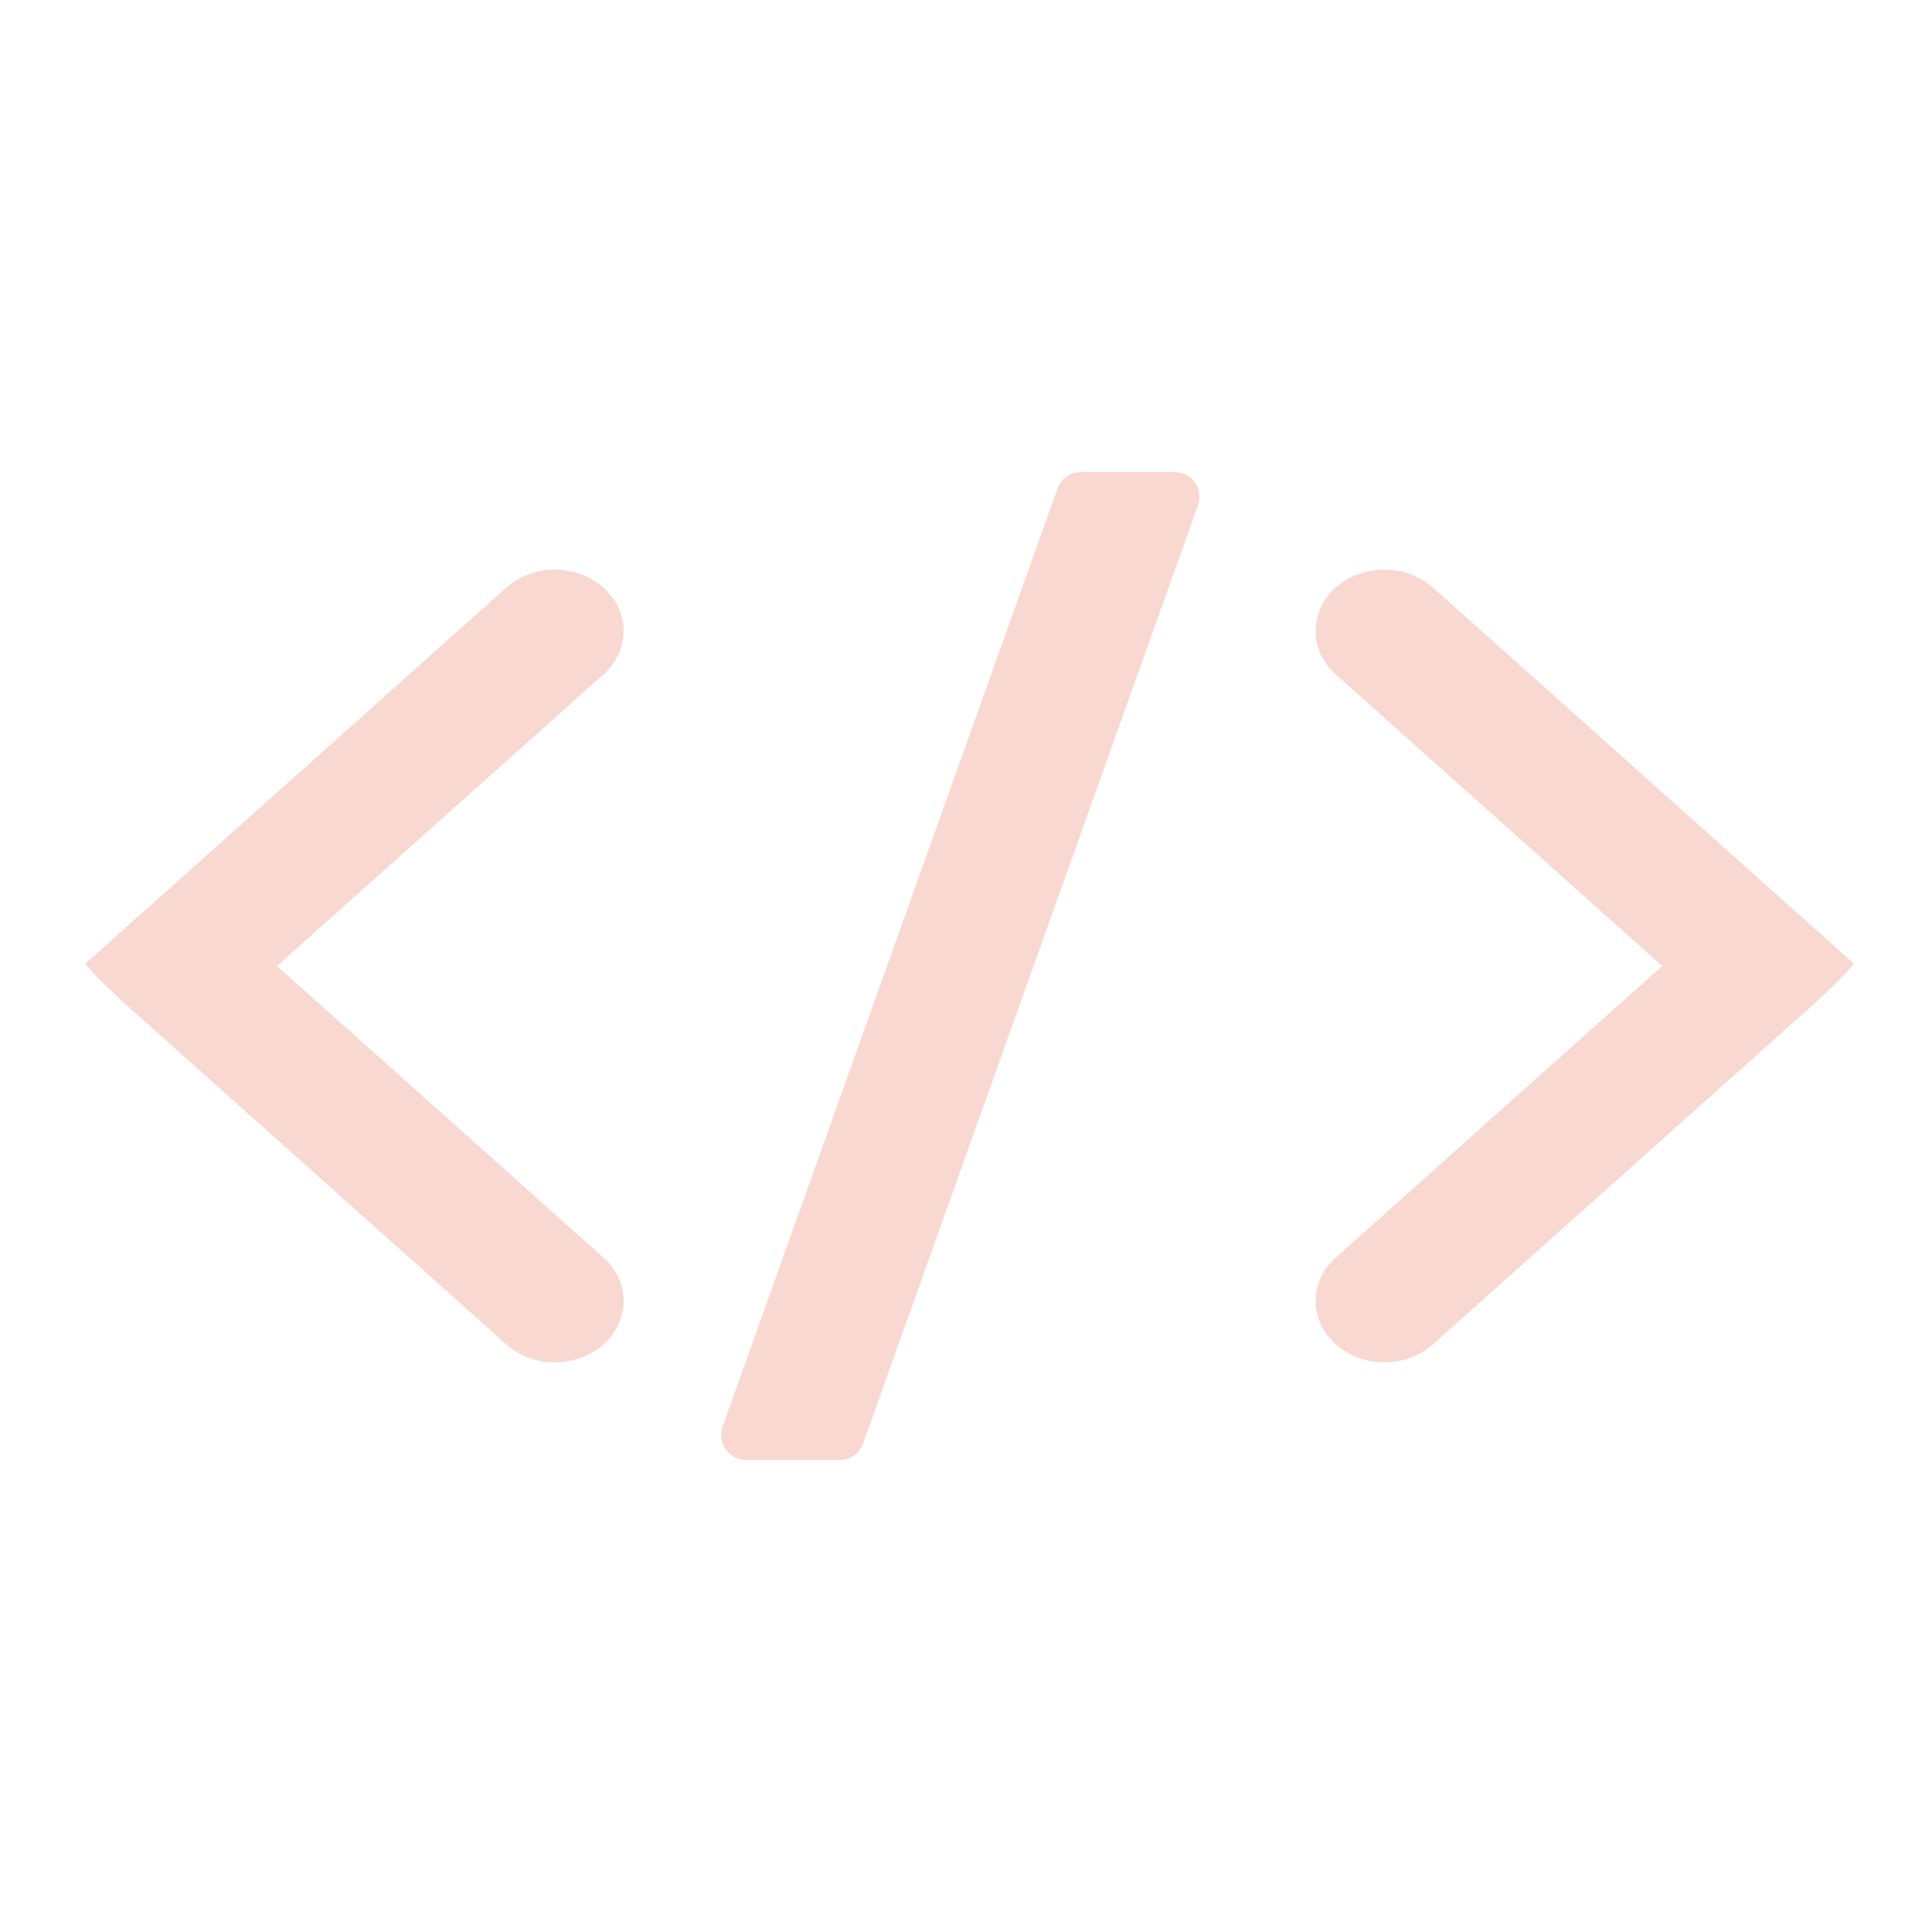
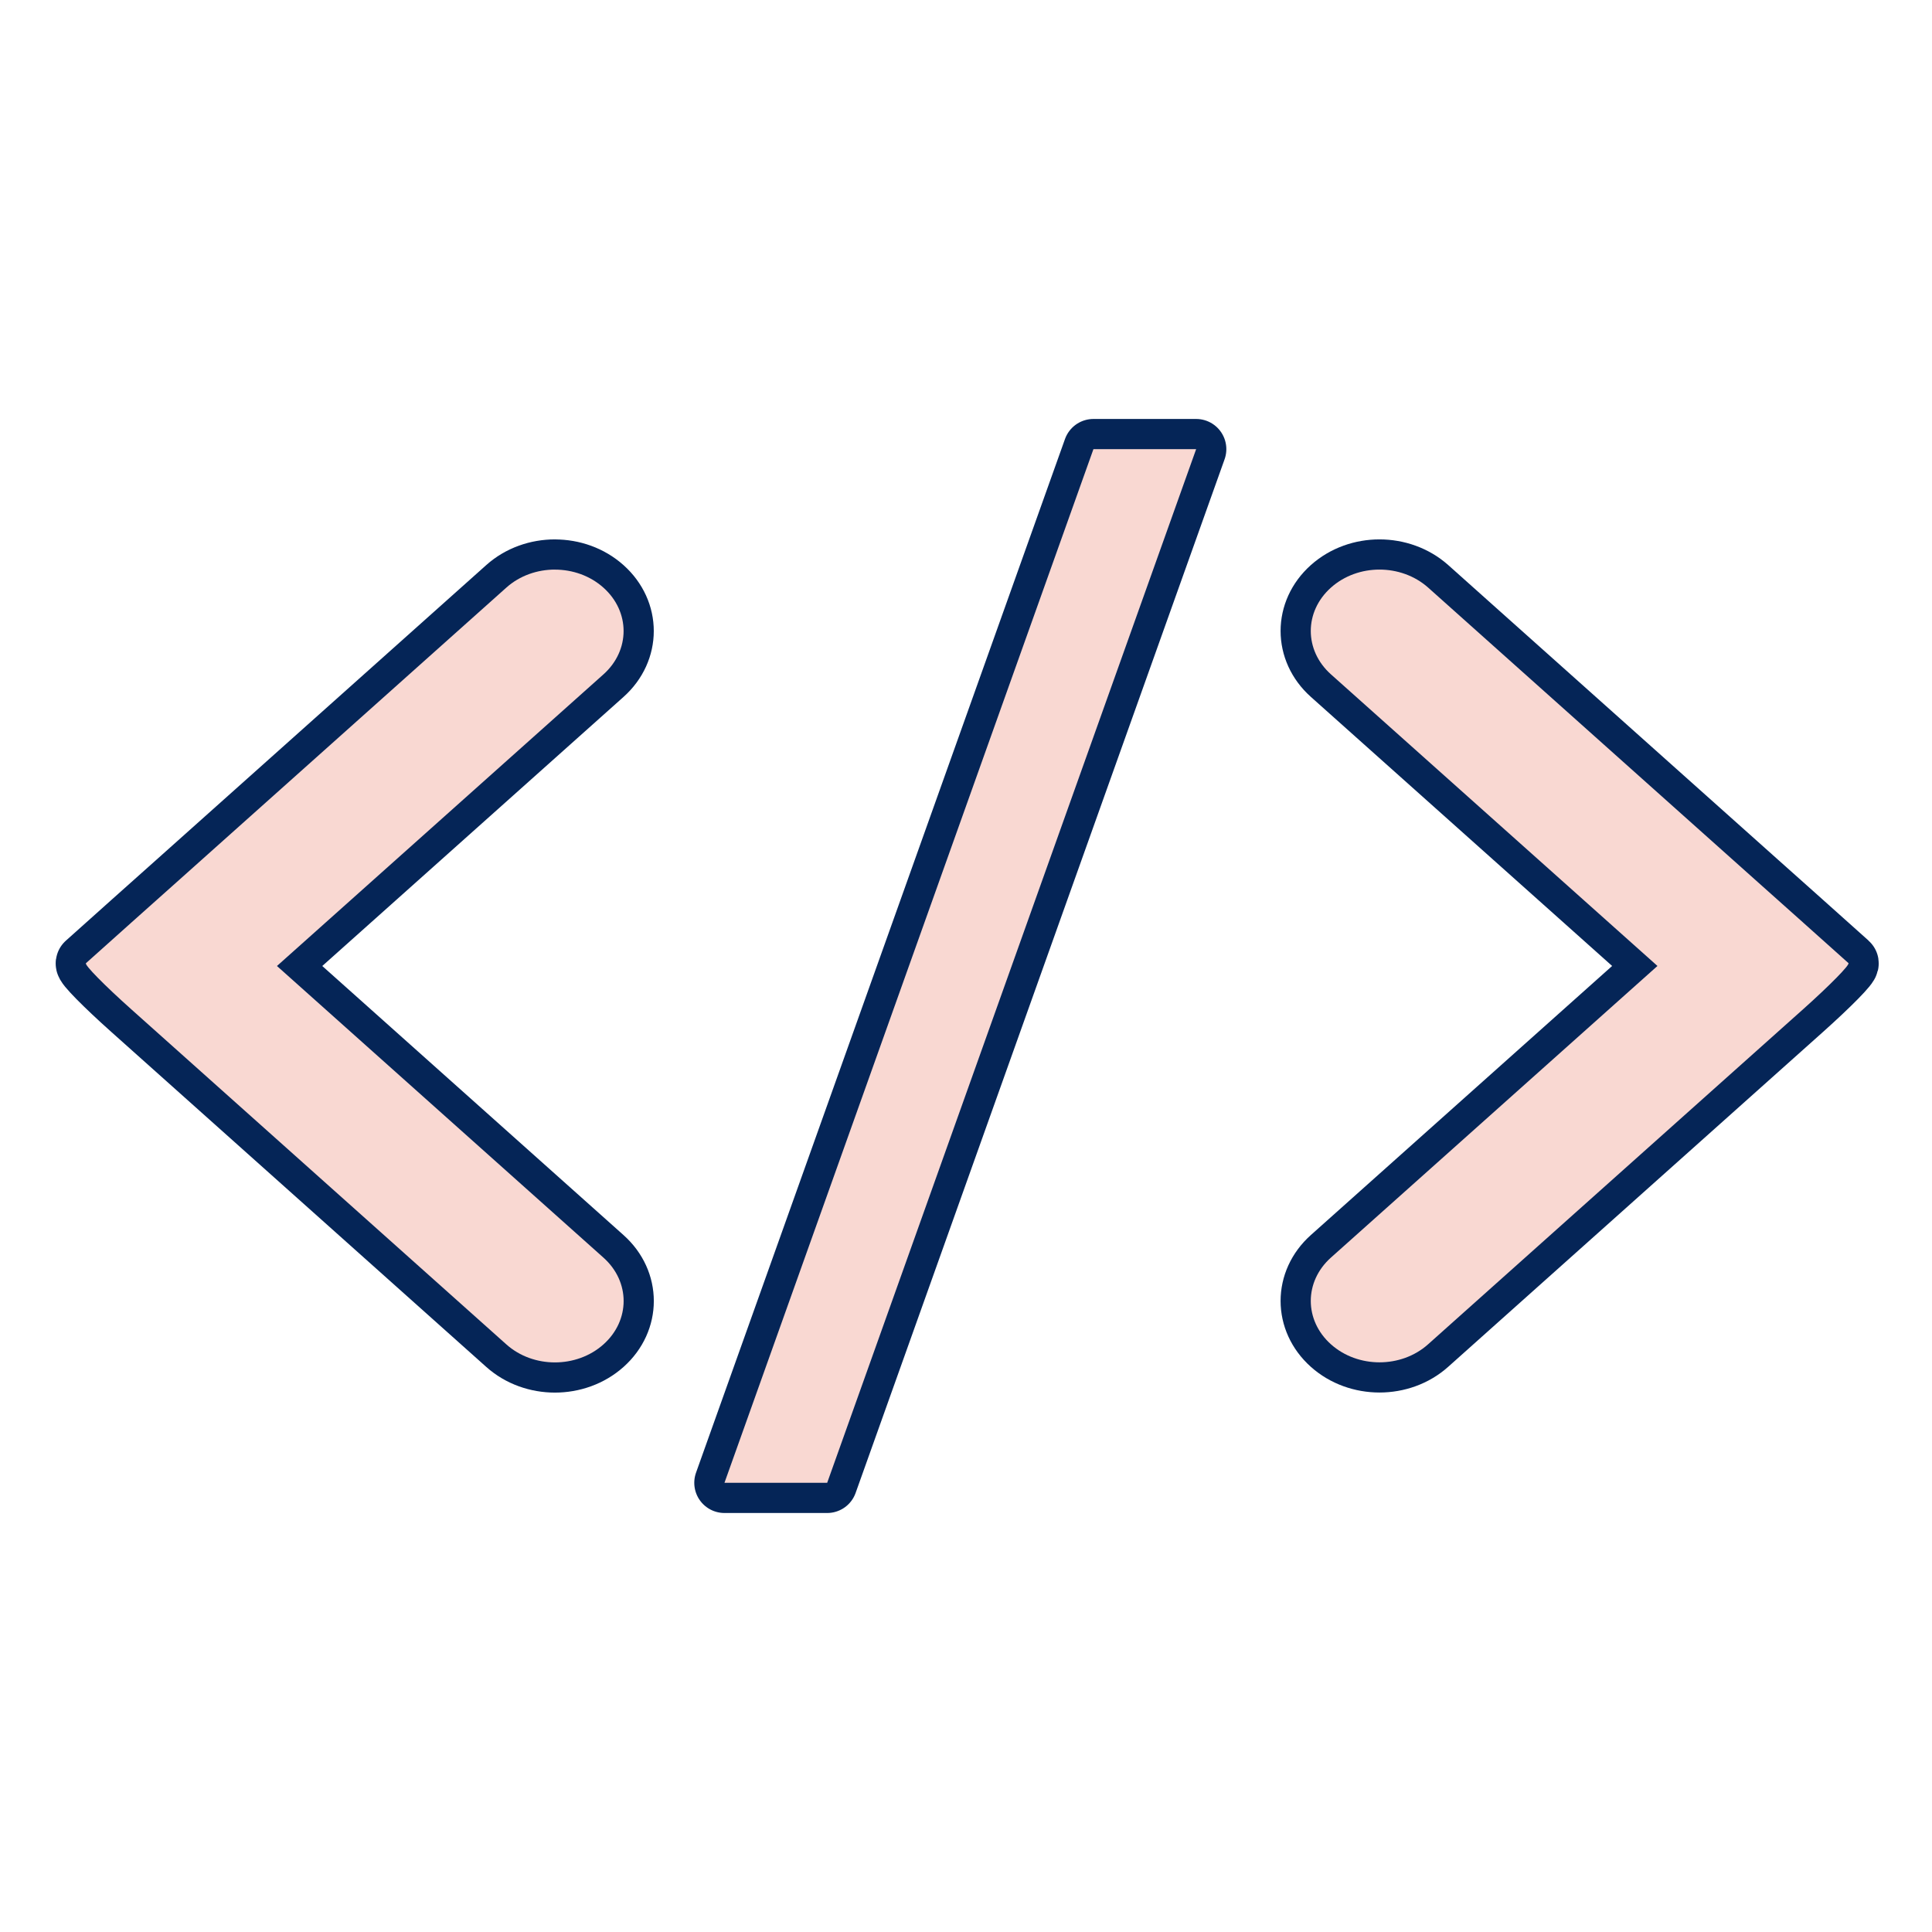
<svg xmlns="http://www.w3.org/2000/svg" width="48" height="48" viewBox="0 0 48 48" version="1.1" id="svg1">
  <defs id="defs1" />
  <g id="layer1">
-     <path d="m 13.787,14.151 c -0.436,0 -0.873,0.149 -1.207,0.448 l -8.189,7.316 -1.113,0.993 -0.031,0.028 -1.111,0.994 c -0.044,0.039 0.458,0.55 1.127,1.147 l 9.317,8.324 c 0.668,0.597 1.745,0.597 2.413,0 0.668,-0.597 0.668,-1.558 0,-2.155 L 6.881,24 14.992,16.755 c 0.668,-0.597 0.668,-1.558 0,-2.155 -0.334,-0.299 -0.77,-0.448 -1.206,-0.448 z" style="fill:#f9d8d2;fill-opacity:1;stroke:#f9d8d2;stroke-width:0;stroke-linecap:round;stroke-linejoin:round;stroke-dasharray:none;stroke-opacity:1;paint-order:stroke fill markers" id="path8" />
-     <path d="m 34.392,14.151 c -0.436,0 -0.871,0.149 -1.206,0.448 -0.668,0.597 -0.668,1.558 0,2.155 L 41.298,24 33.187,31.245 c -0.668,0.597 -0.668,1.558 0,2.155 0.668,0.597 1.745,0.597 2.413,0 l 9.317,-8.324 c 0.668,-0.597 1.17,-1.109 1.127,-1.147 l -1.111,-0.994 -0.031,-0.028 -1.113,-0.993 -8.189,-7.316 C 35.265,14.301 34.828,14.151 34.392,14.151 Z" style="fill:#f9d8d2;fill-opacity:1;stroke:#f9d8d2;stroke-width:0;stroke-linecap:round;stroke-linejoin:round;stroke-dasharray:none;stroke-opacity:1;paint-order:stroke fill markers" id="path7" />
+     <path d="m 13.787,14.151 c -0.436,0 -0.873,0.149 -1.207,0.448 l -8.189,7.316 -1.113,0.993 -0.031,0.028 -1.111,0.994 c -0.044,0.039 0.458,0.55 1.127,1.147 l 9.317,8.324 c 0.668,0.597 1.745,0.597 2.413,0 0.668,-0.597 0.668,-1.558 0,-2.155 L 6.881,24 14.992,16.755 c 0.668,-0.597 0.668,-1.558 0,-2.155 -0.334,-0.299 -0.77,-0.448 -1.206,-0.448 z" style="fill:#f9d8d2;fill-opacity:1;stroke:#052557;stroke-width:1.5;stroke-linecap:round;stroke-linejoin:round;stroke-dasharray:none;stroke-opacity:1;paint-order:stroke fill markers" id="path8" />
+     <path d="m 34.273,14.151 c -0.436,0 -0.871,0.149 -1.206,0.448 -0.668,0.597 -0.668,1.558 0,2.155 l 8.112,7.245 -8.112,7.245 c -0.668,0.597 -0.668,1.558 0,2.155 0.668,0.597 1.745,0.597 2.413,0 l 9.317,-8.324 c 0.668,-0.597 1.17,-1.109 1.127,-1.147 l -1.111,-0.994 -0.031,-0.028 -1.113,-0.993 -8.189,-7.316 C 35.146,14.301 34.709,14.151 34.273,14.151 Z" style="fill:#f9d8d2;fill-opacity:1;stroke:#052557;stroke-width:1.5;stroke-linecap:round;stroke-linejoin:round;stroke-dasharray:none;stroke-opacity:1;paint-order:stroke fill markers" id="path7" />
    <path d="m 29.175,12.349 h -2.315 l -8.318,23.301 h 2.315 z" style="fill:#f9d8d2;fill-opacity:1;stroke:#f9d8d2;stroke-width:1.247;stroke-linecap:round;stroke-linejoin:round;stroke-dasharray:none;stroke-opacity:1;paint-order:stroke fill markers" id="path6" />
+     <path d="m 29.718,11.159 h -2.552 l -9.167,25.681 h 2.552 z" style="fill:#f9d8d2;fill-opacity:1;stroke:#052557;stroke-width:1.5;stroke-linecap:round;stroke-linejoin:round;stroke-dasharray:none;stroke-opacity:1;paint-order:stroke fill markers" id="path1" />
  </g>
</svg>
